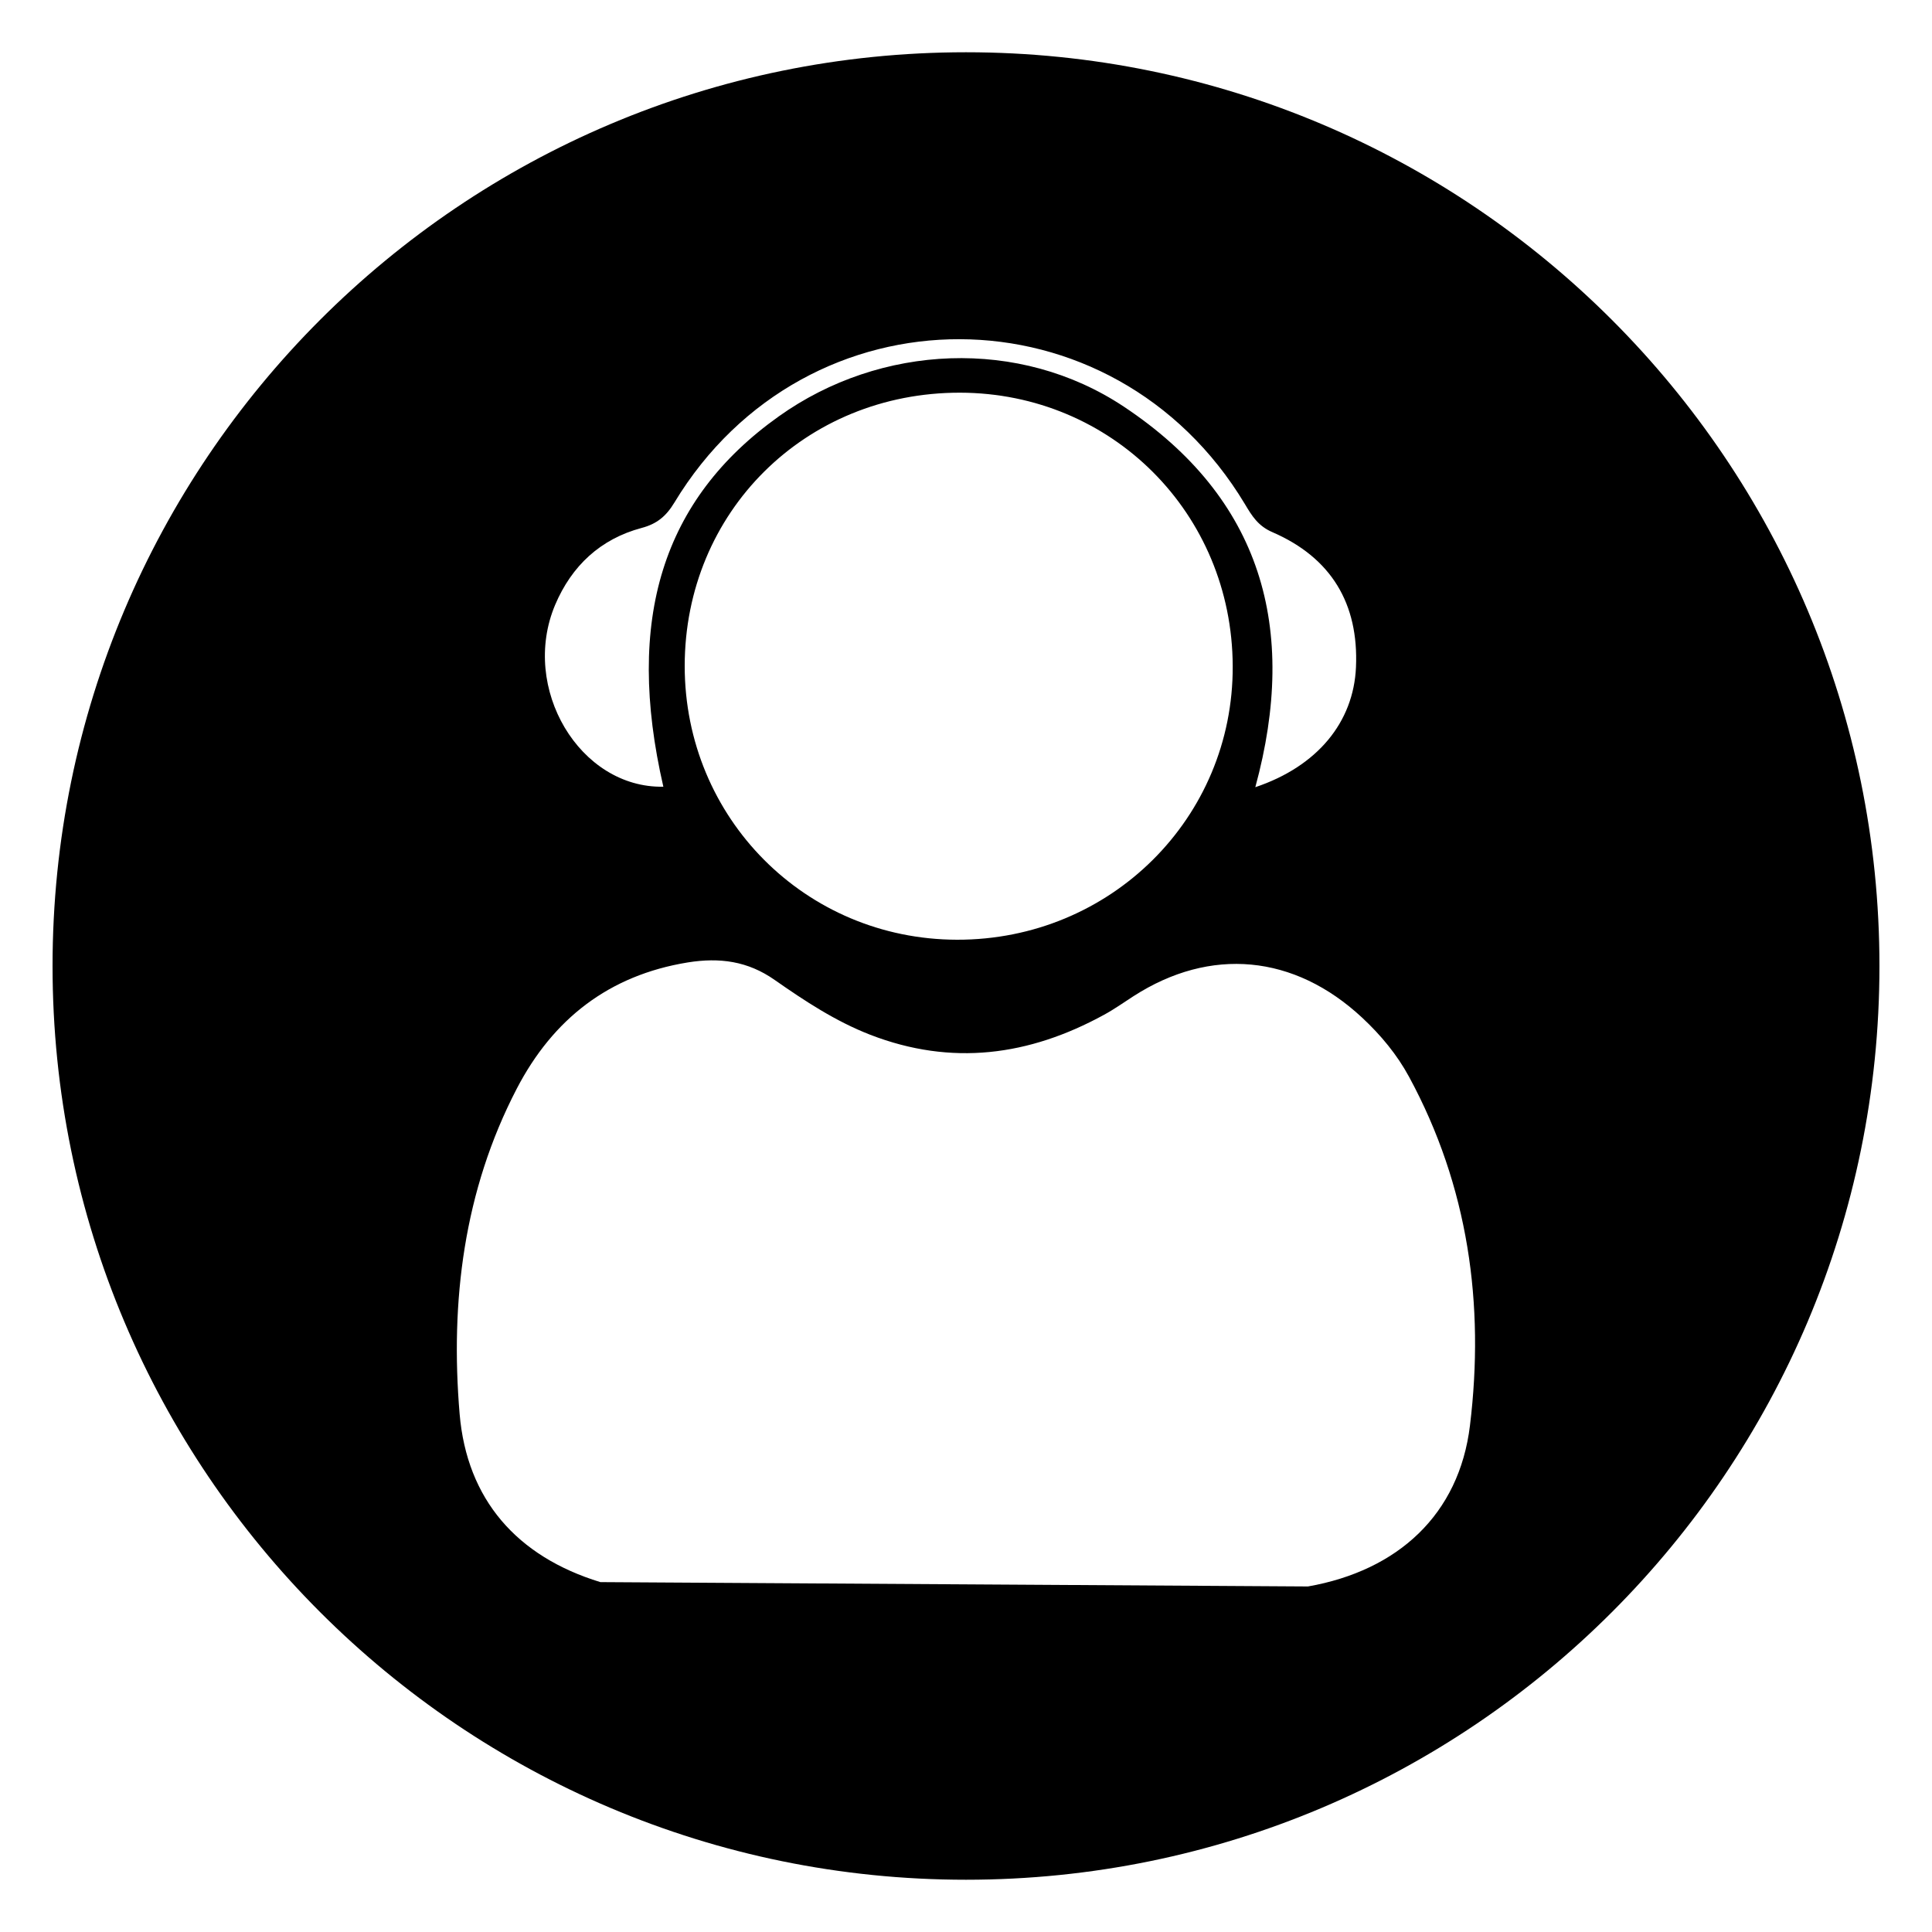
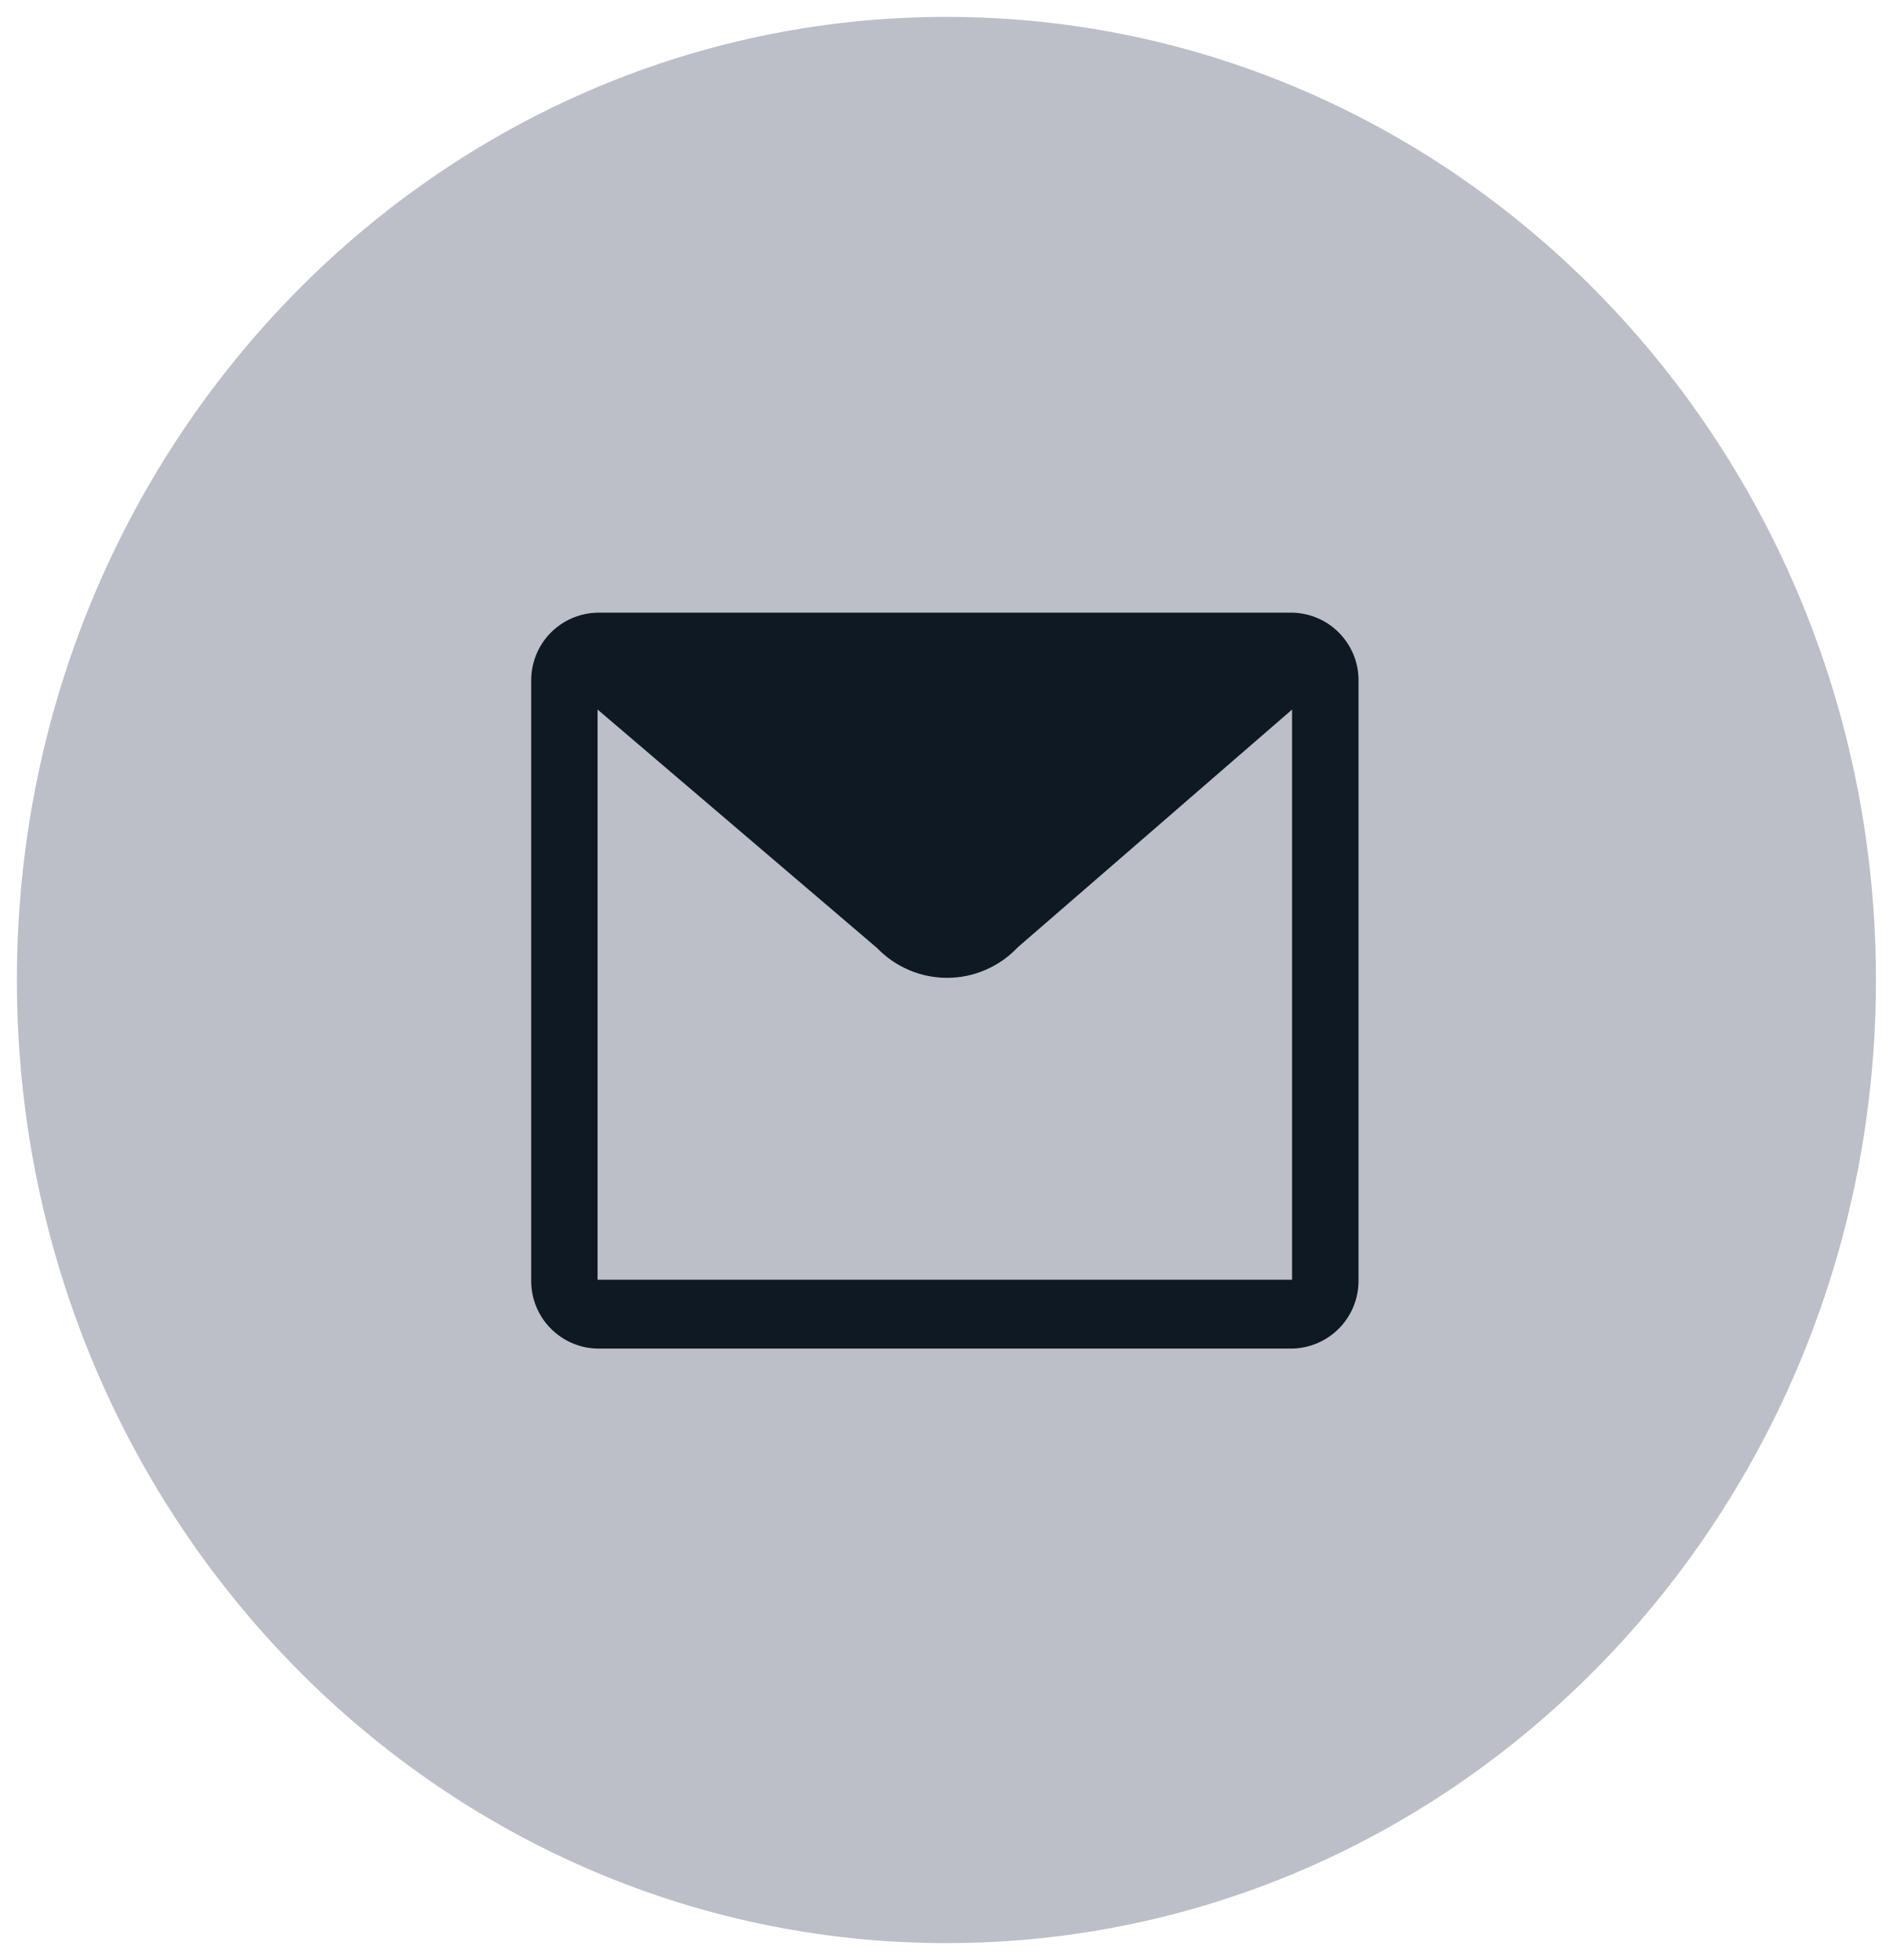
- <svg xmlns="http://www.w3.org/2000/svg" version="1.1" id="圖層_1" x="0px" y="0px" viewBox="0 0 200 200" style="enable-background:new 0 0 200 200;" xml:space="preserve">
-   <path d="M100,5.41C47.77,5.41,5.44,47.76,5.44,100s42.34,94.59,94.56,94.59c52.23,0,94.56-42.35,94.56-94.59S152.23,5.41,100,5.41z   M57.47,62.61c1.71-4.03,4.68-6.82,8.96-7.96c1.57-0.42,2.52-1.2,3.38-2.62c13.67-22.63,45.44-22.53,59.06,0.15  c0.72,1.21,1.36,2.27,2.85,2.91c6.09,2.64,8.94,7.4,8.65,13.98c-0.25,5.69-3.99,10.26-10.42,12.42c4.49-16.48,0.64-29.93-13.62-39.4  c-10.79-7.17-25.18-6.5-35.72,1.02c-12.05,8.58-15.92,21.03-11.94,38.33C60.02,81.61,53.83,71.24,57.47,62.61z M127.61,68.95  c0.07,15.73-12.65,28.36-28.54,28.33c-15.69-0.03-28.19-12.6-28.19-28.34C70.89,53,83.35,40.63,99.38,40.65  C115.1,40.68,127.55,53.15,127.61,68.95z M152.17,147.57c-1.12,9.22-7.46,15.02-16.77,16.66l-73.25-0.45  c-8.66-2.65-13.82-8.57-14.57-17.41c-0.98-11.63,0.42-23.1,5.92-33.68c3.74-7.19,9.52-11.73,17.7-13.06  c3.3-0.53,6.21-0.14,8.99,1.81c3.12,2.18,6.3,4.28,9.9,5.68c8.43,3.26,16.44,2.18,24.2-2.07c1.05-0.57,2.03-1.27,3.04-1.92  c7.98-5.14,16.65-4.33,23.68,2.22c1.93,1.8,3.61,3.82,4.86,6.13C152,122.8,153.7,135.01,152.17,147.57z" />
+ <svg xmlns="http://www.w3.org/2000/svg" width="56" height="58" viewBox="0 0 56 58" fill="none">
+   <path d="M28 57.5C43.188 57.5 55.5 44.74 55.5 29C55.5 13.26 43.188 0.5 28 0.5C12.812 0.5 0.5 13.26 0.5 29C0.5 44.74 12.812 57.5 28 57.5Z" fill="#BCBFC7" />
+   <path d="M38.226 39.907H17.679C17.416 39.902 17.157 39.846 16.917 39.741C16.676 39.636 16.458 39.484 16.276 39.295C16.093 39.106 15.95 38.883 15.854 38.638C15.758 38.394 15.711 38.133 15.716 37.87V20.166C15.707 19.636 15.908 19.123 16.276 18.741C16.644 18.36 17.149 18.14 17.679 18.13H38.226C38.489 18.134 38.748 18.191 38.989 18.295C39.231 18.4 39.449 18.551 39.631 18.741C39.814 18.93 39.957 19.153 40.054 19.397C40.15 19.642 40.197 19.903 40.192 20.166V37.866C40.202 38.397 40 38.911 39.632 39.293C39.263 39.676 38.757 39.897 38.226 39.907ZM17.679 20.996V37.87H38.226V20.997L30.107 28.036C29.84 28.319 29.517 28.545 29.16 28.699C28.803 28.854 28.418 28.935 28.028 28.936H28.016C27.629 28.935 27.246 28.857 26.89 28.704C26.535 28.552 26.213 28.33 25.945 28.051L17.679 20.996Z" fill="#0F1923" />
+   <path d="M36.121 20.168L28.807 26.507L28.763 26.544L28.725 26.586C28.636 26.685 28.527 26.765 28.405 26.819C28.284 26.874 28.152 26.902 28.018 26.903H28.013C27.882 26.902 27.752 26.875 27.631 26.822C27.511 26.769 27.403 26.692 27.313 26.595L27.275 26.555L19.8 20.168H36.121Z" fill="#0F1923" />
</svg>
